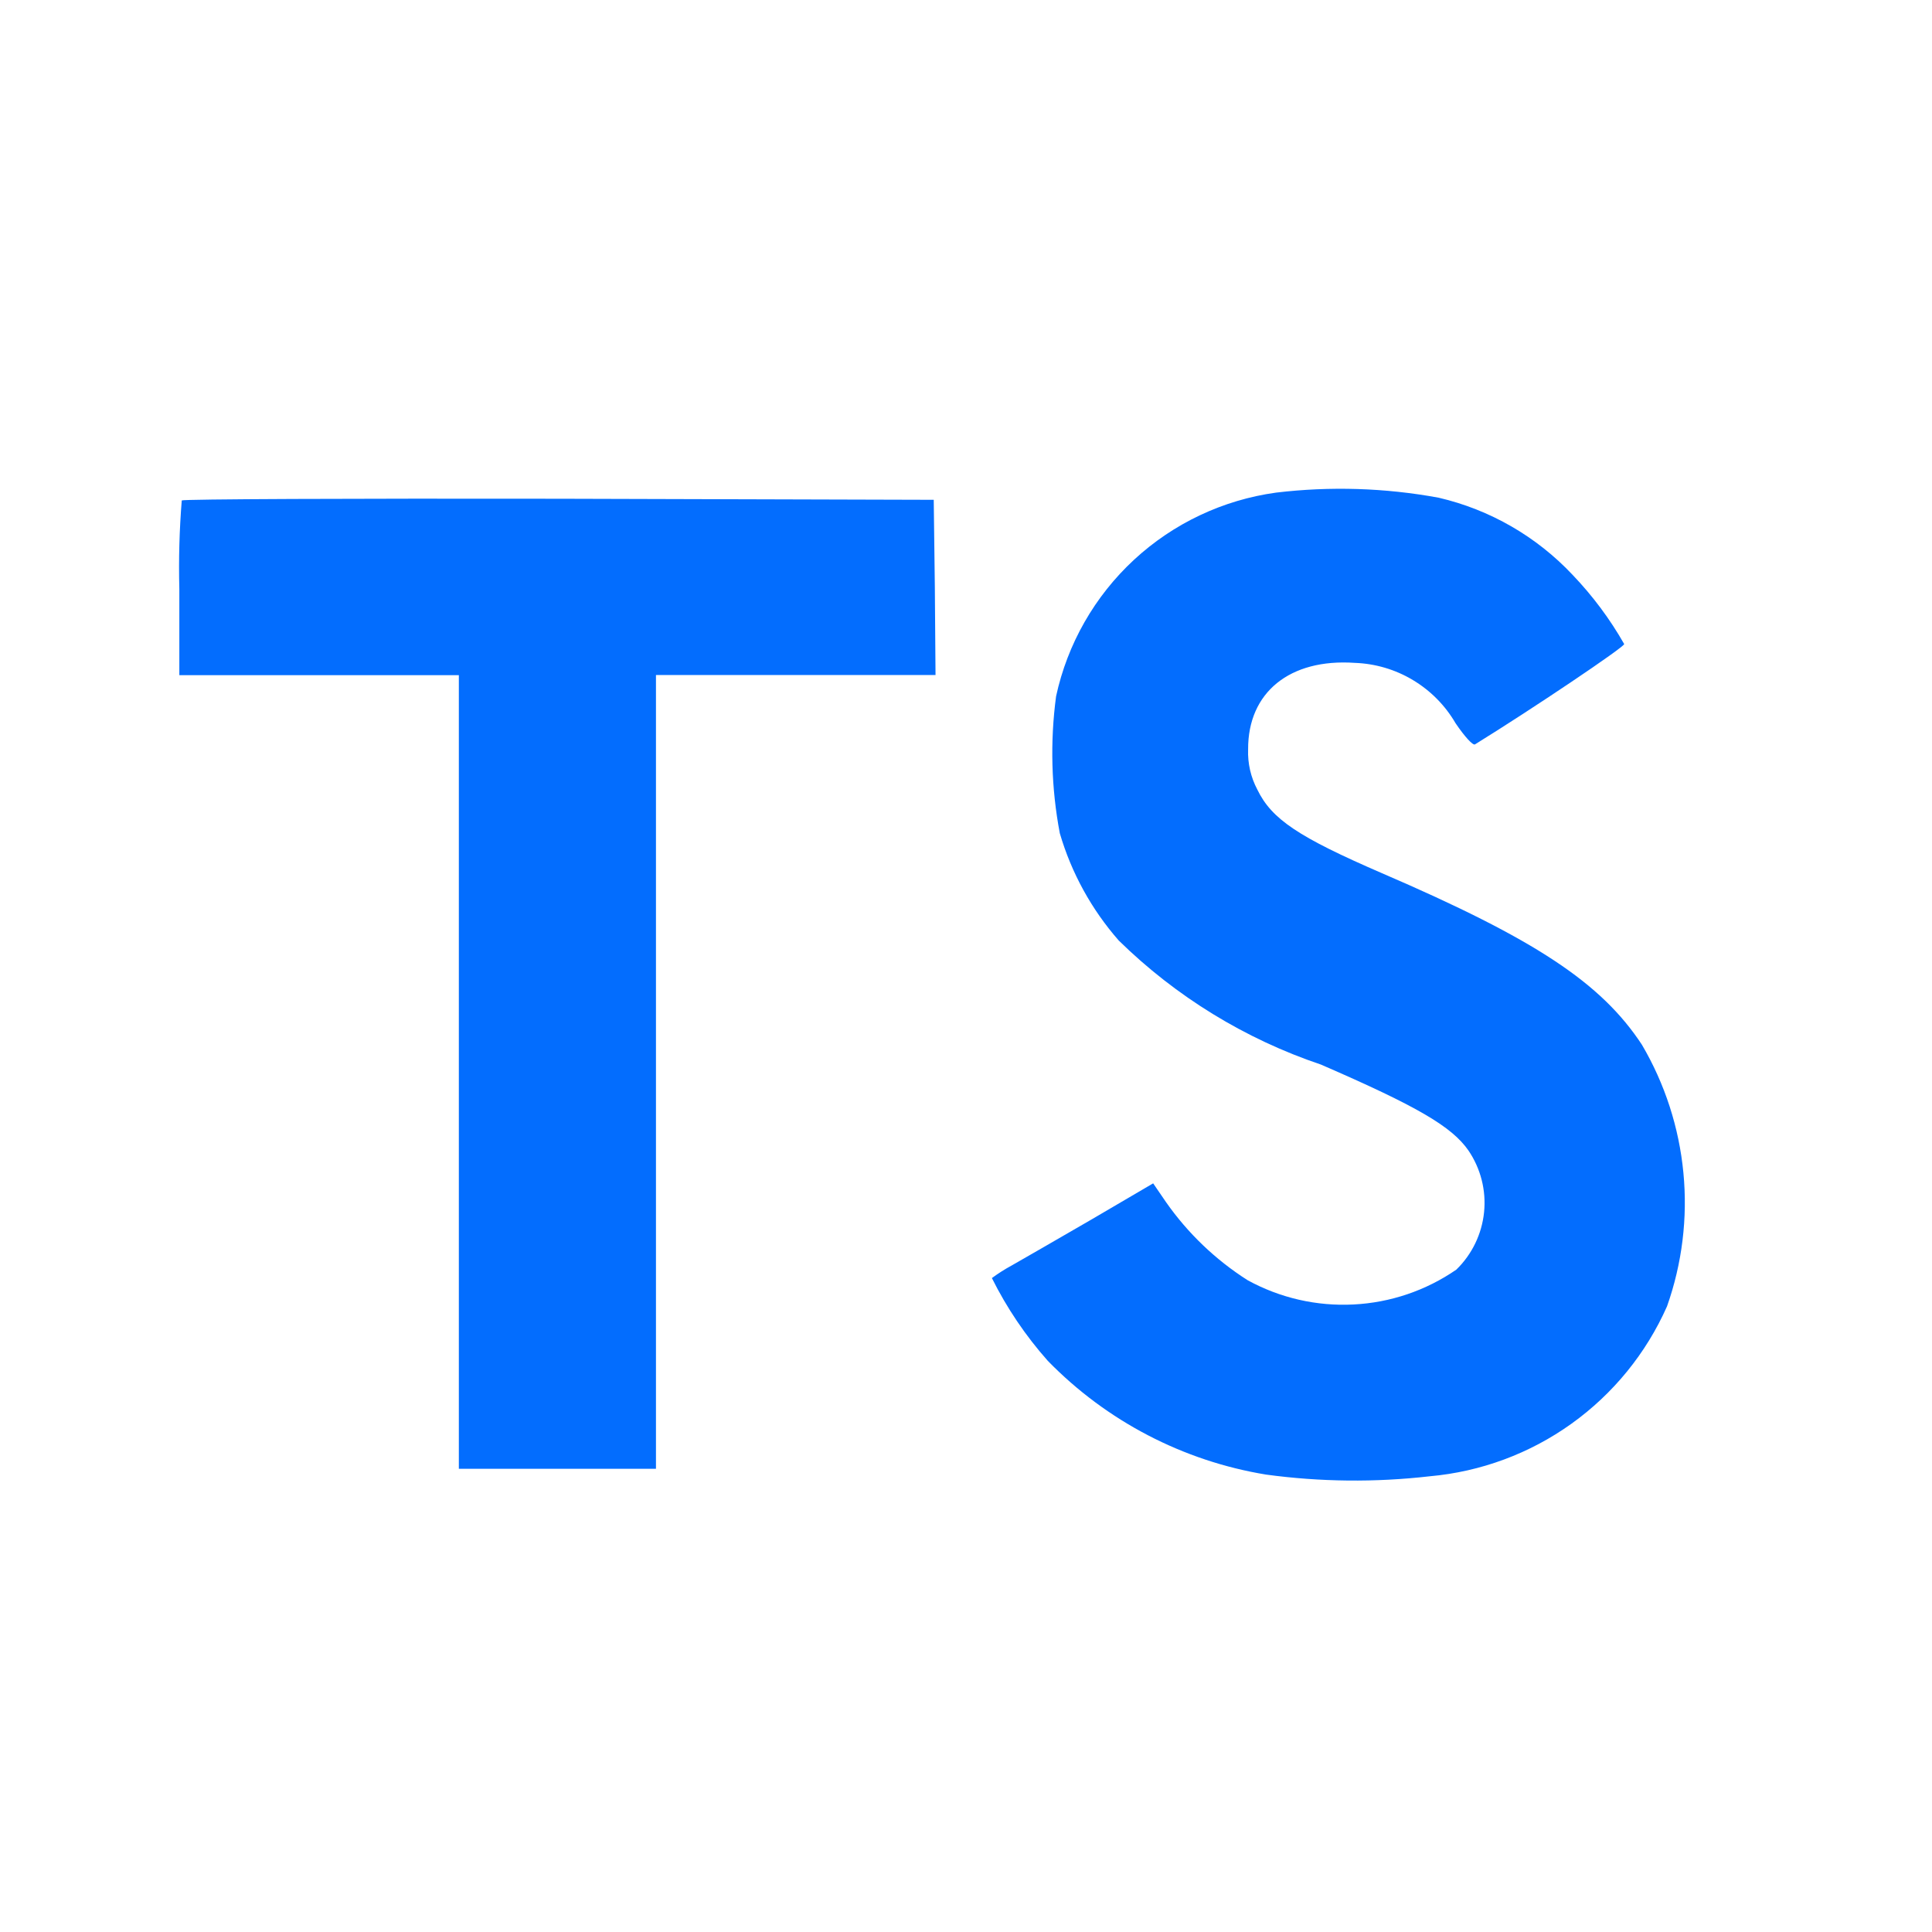
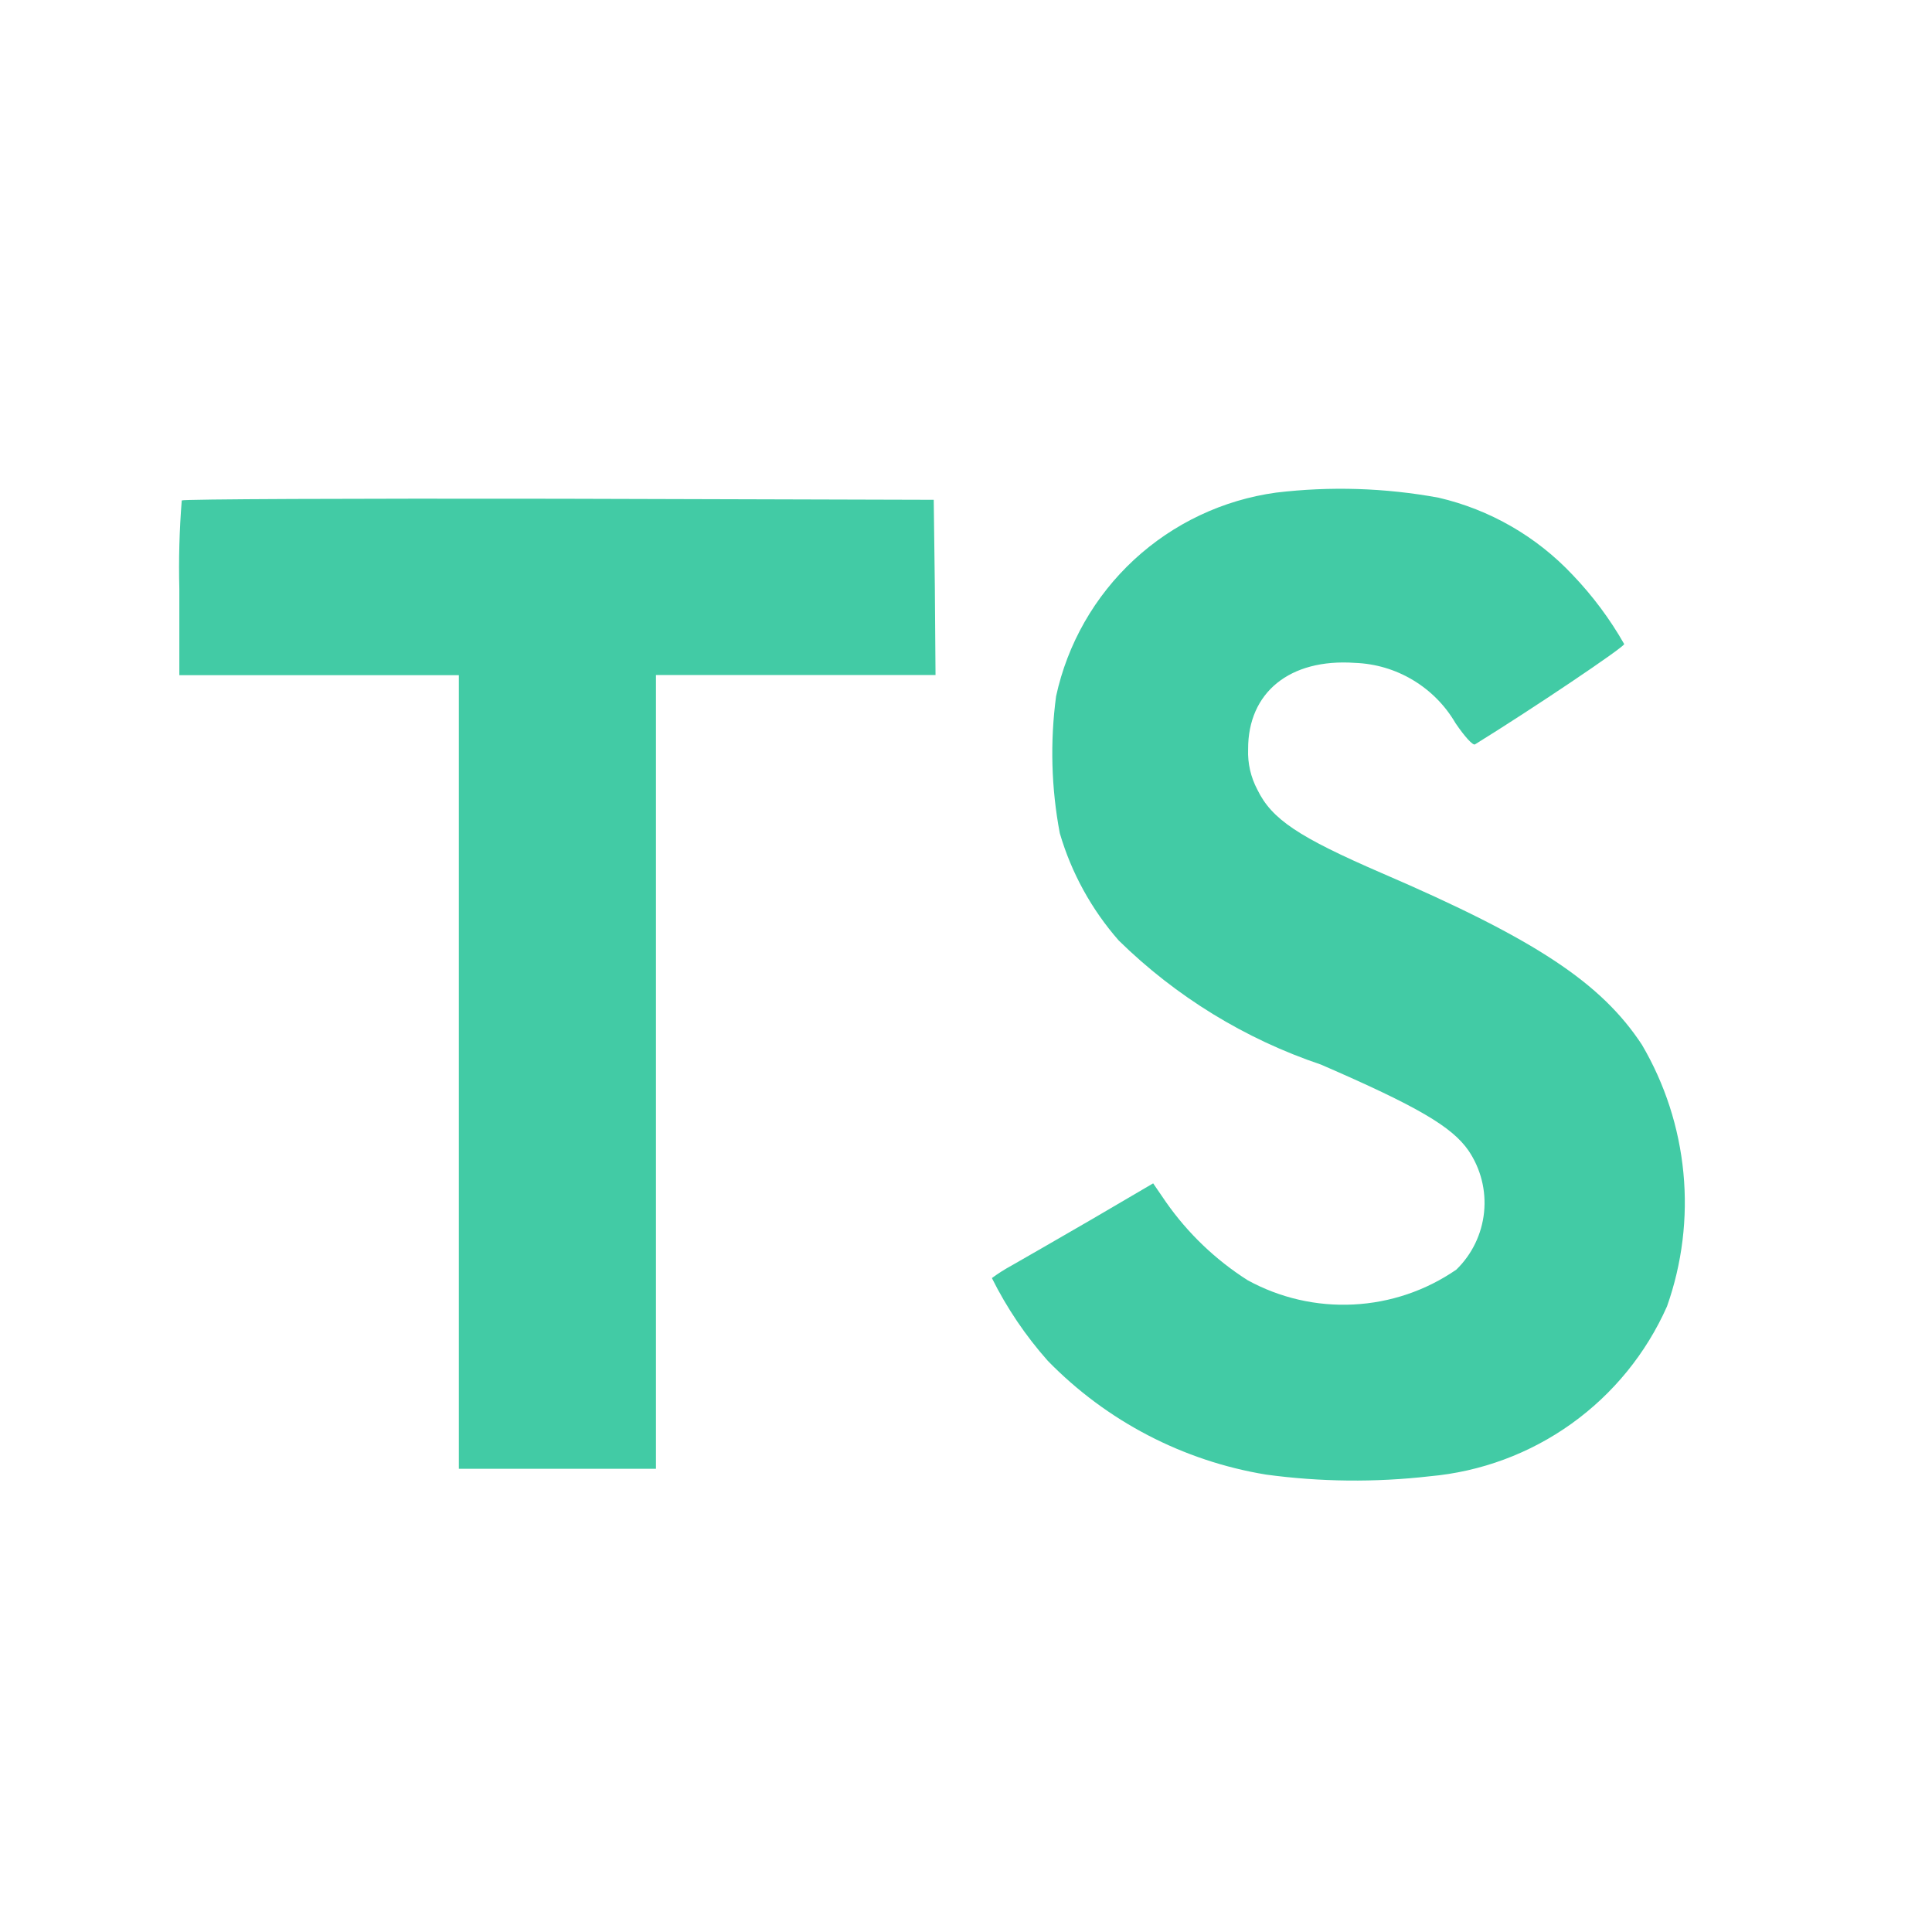
<svg xmlns="http://www.w3.org/2000/svg" width="64" height="64" viewBox="0 0 40 40" fill="none">
-   <path d="M29.784 10.304C30.848 10.551 31.815 11.109 32.562 11.905C32.974 12.336 33.332 12.816 33.627 13.334C33.641 13.39 31.71 14.688 30.539 15.411C30.496 15.44 30.328 15.256 30.136 14.974C29.922 14.606 29.619 14.299 29.253 14.08C28.889 13.861 28.474 13.739 28.049 13.724C26.703 13.631 25.835 14.336 25.841 15.515C25.83 15.805 25.896 16.092 26.032 16.348C26.329 16.96 26.879 17.328 28.606 18.076C31.786 19.445 33.151 20.348 33.994 21.63C34.47 22.44 34.763 23.345 34.853 24.281C34.943 25.216 34.827 26.16 34.514 27.046C34.083 28.018 33.4 28.857 32.536 29.476C31.672 30.095 30.657 30.471 29.599 30.565C28.473 30.694 27.336 30.682 26.214 30.53C24.494 30.248 22.91 29.422 21.694 28.175C21.234 27.657 20.845 27.081 20.536 26.461C20.666 26.365 20.803 26.278 20.945 26.201C21.142 26.089 21.89 25.659 22.595 25.25L23.875 24.5L24.142 24.89C24.593 25.534 25.167 26.083 25.83 26.505C26.5 26.873 27.259 27.047 28.022 27.008C28.785 26.97 29.523 26.72 30.152 26.286C30.477 25.97 30.68 25.549 30.726 25.098C30.772 24.647 30.657 24.194 30.402 23.819C30.058 23.325 29.352 22.91 27.349 22.041C25.778 21.512 24.346 20.633 23.163 19.473C22.599 18.83 22.182 18.072 21.942 17.251C21.765 16.317 21.739 15.359 21.865 14.416C22.1 13.331 22.663 12.345 23.478 11.59C24.293 10.836 25.32 10.35 26.42 10.199C27.54 10.065 28.674 10.1 29.784 10.304ZM19.355 12.158L19.369 13.975H13.581V30.41H9.5V13.979H3.713V12.194C3.697 11.583 3.714 10.971 3.763 10.361C3.784 10.333 7.303 10.319 11.569 10.326L19.332 10.348L19.355 12.158Z" fill="#036dfe" />
+   <path d="M29.784 10.304C30.848 10.551 31.815 11.109 32.562 11.905C32.974 12.336 33.332 12.816 33.627 13.334C33.641 13.39 31.71 14.688 30.539 15.411C30.496 15.44 30.328 15.256 30.136 14.974C29.922 14.606 29.619 14.299 29.253 14.08C28.889 13.861 28.474 13.739 28.049 13.724C26.703 13.631 25.835 14.336 25.841 15.515C25.83 15.805 25.896 16.092 26.032 16.348C26.329 16.96 26.879 17.328 28.606 18.076C31.786 19.445 33.151 20.348 33.994 21.63C34.47 22.44 34.763 23.345 34.853 24.281C34.943 25.216 34.827 26.16 34.514 27.046C34.083 28.018 33.4 28.857 32.536 29.476C31.672 30.095 30.657 30.471 29.599 30.565C28.473 30.694 27.336 30.682 26.214 30.53C24.494 30.248 22.91 29.422 21.694 28.175C21.234 27.657 20.845 27.081 20.536 26.461C20.666 26.365 20.803 26.278 20.945 26.201C21.142 26.089 21.89 25.659 22.595 25.25L23.875 24.5L24.142 24.89C24.593 25.534 25.167 26.083 25.83 26.505C26.5 26.873 27.259 27.047 28.022 27.008C28.785 26.97 29.523 26.72 30.152 26.286C30.477 25.97 30.68 25.549 30.726 25.098C30.772 24.647 30.657 24.194 30.402 23.819C30.058 23.325 29.352 22.91 27.349 22.041C25.778 21.512 24.346 20.633 23.163 19.473C22.599 18.83 22.182 18.072 21.942 17.251C21.765 16.317 21.739 15.359 21.865 14.416C22.1 13.331 22.663 12.345 23.478 11.59C24.293 10.836 25.32 10.35 26.42 10.199C27.54 10.065 28.674 10.1 29.784 10.304ZM19.355 12.158L19.369 13.975H13.581V30.41H9.5V13.979H3.713V12.194C3.697 11.583 3.714 10.971 3.763 10.361C3.784 10.333 7.303 10.319 11.569 10.326L19.332 10.348L19.355 12.158Z" fill="#42CBA5" />
</svg>
